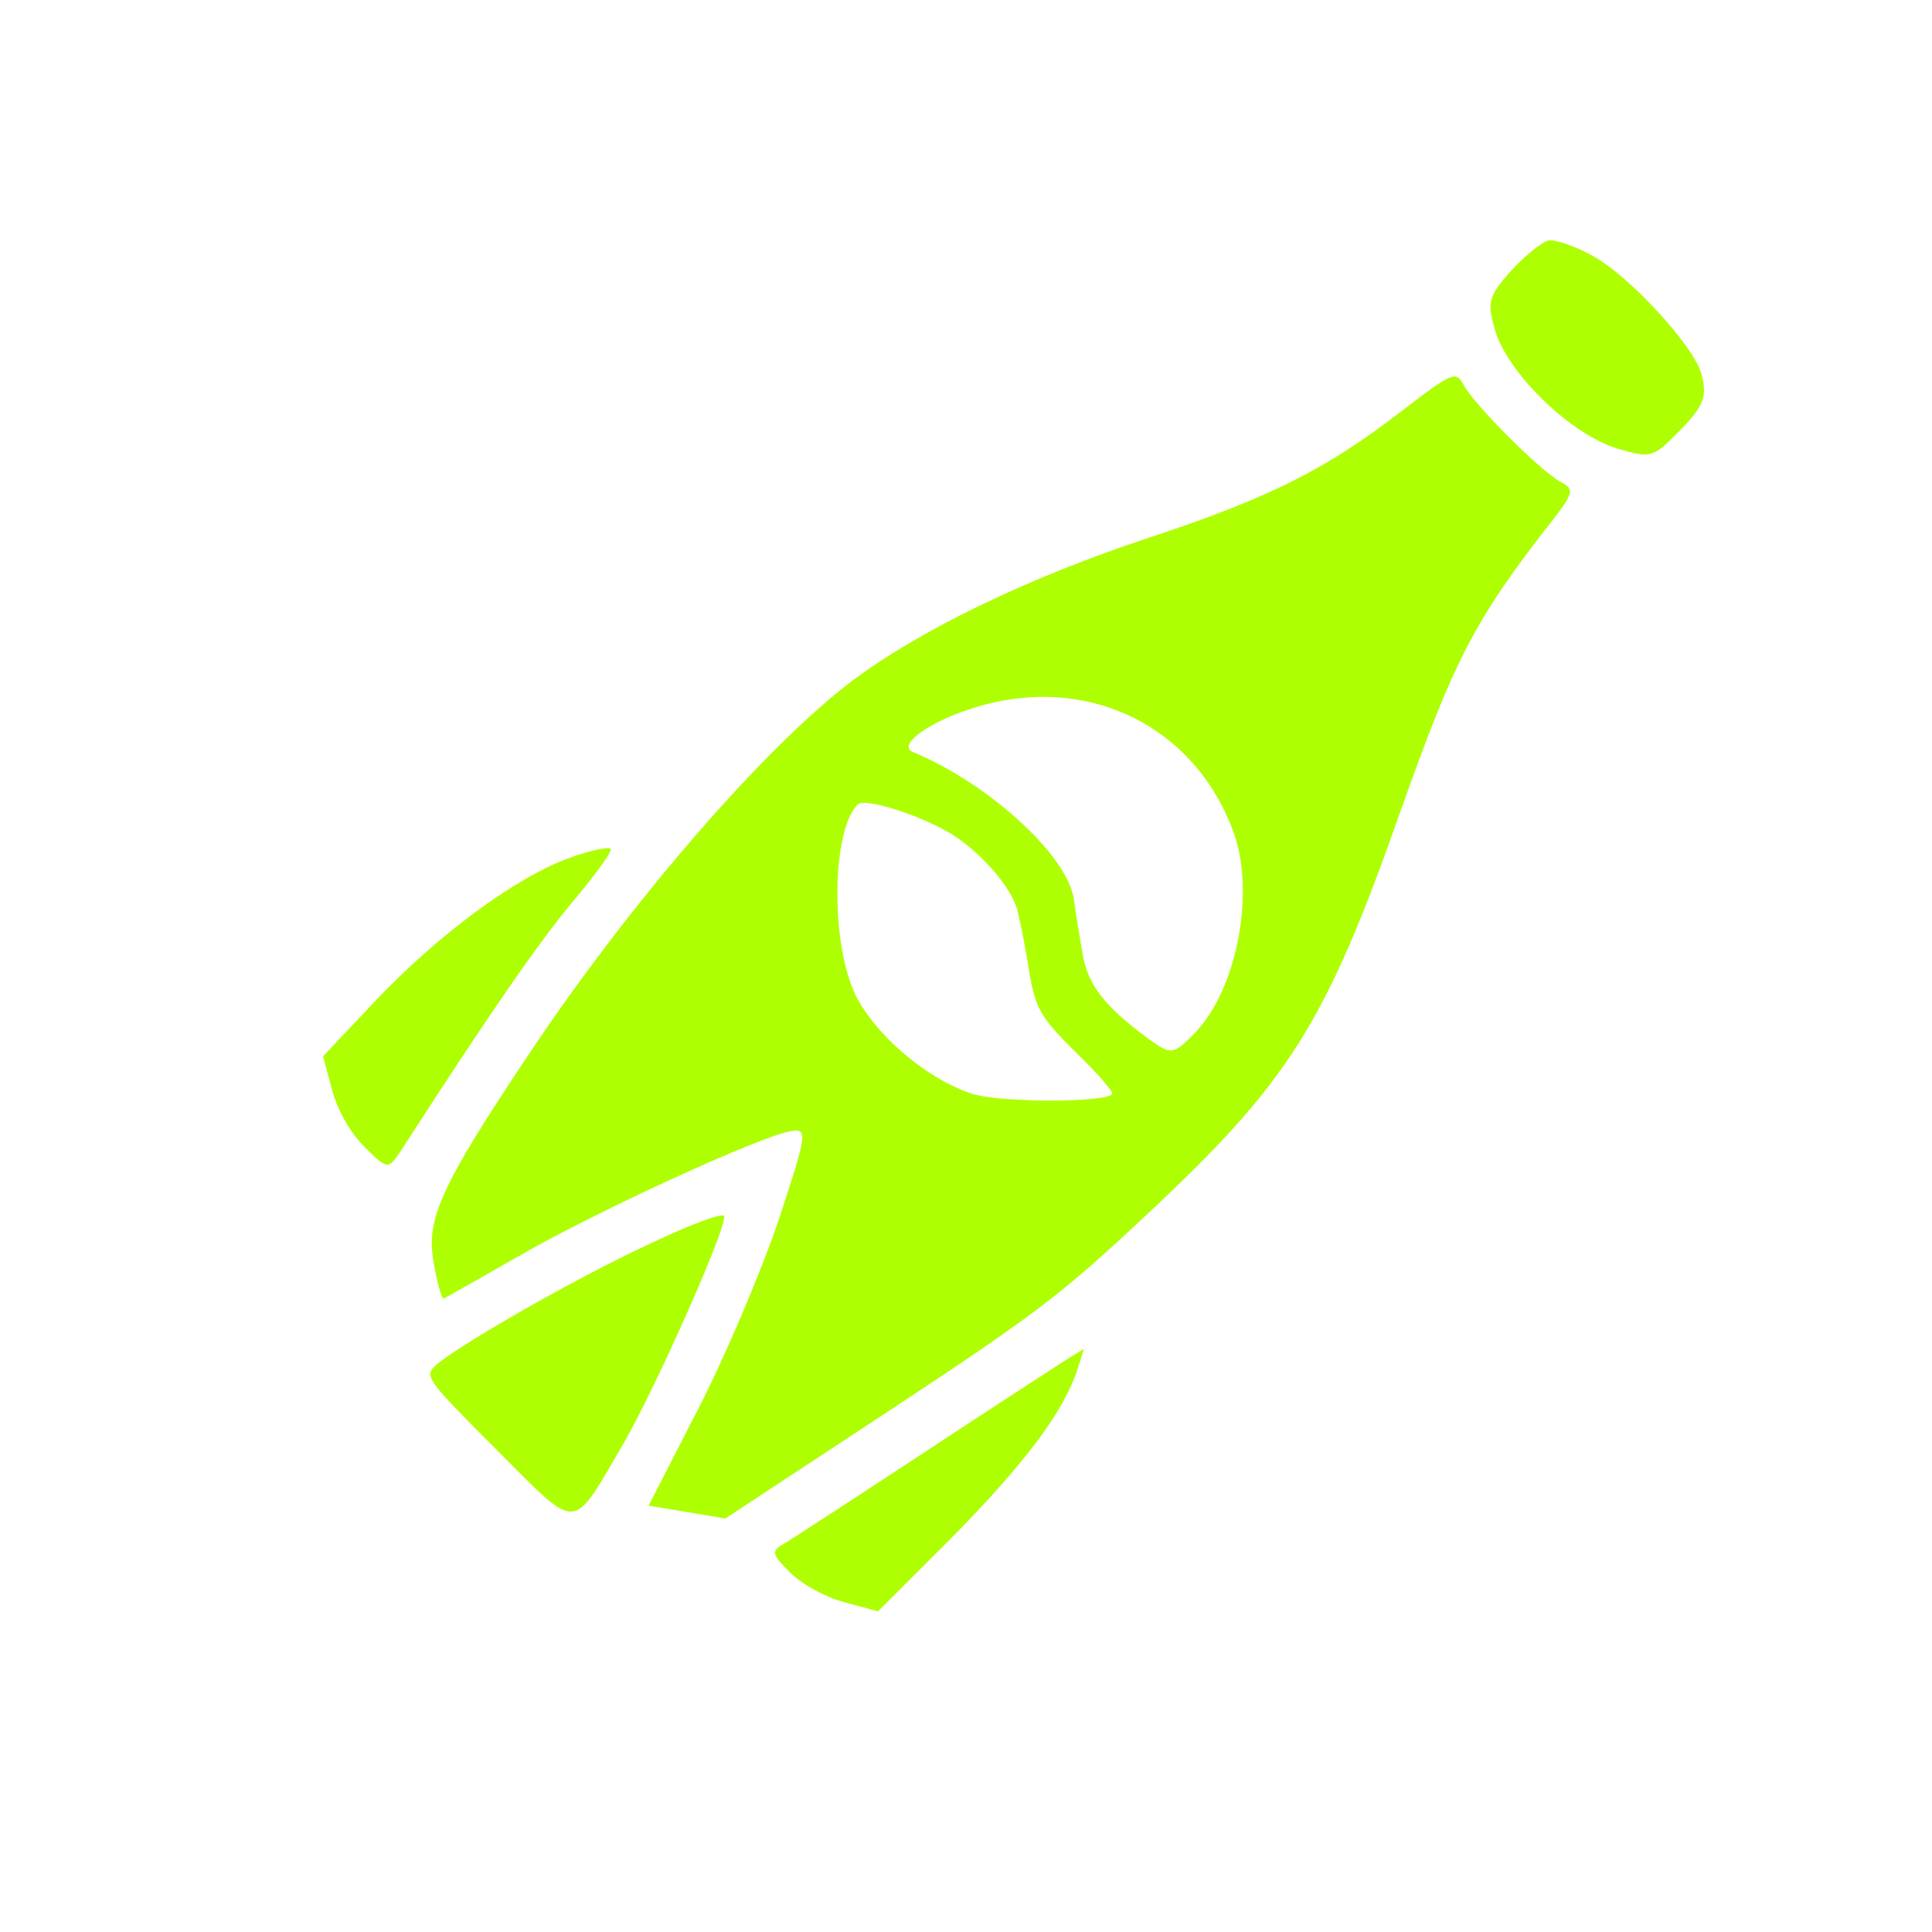
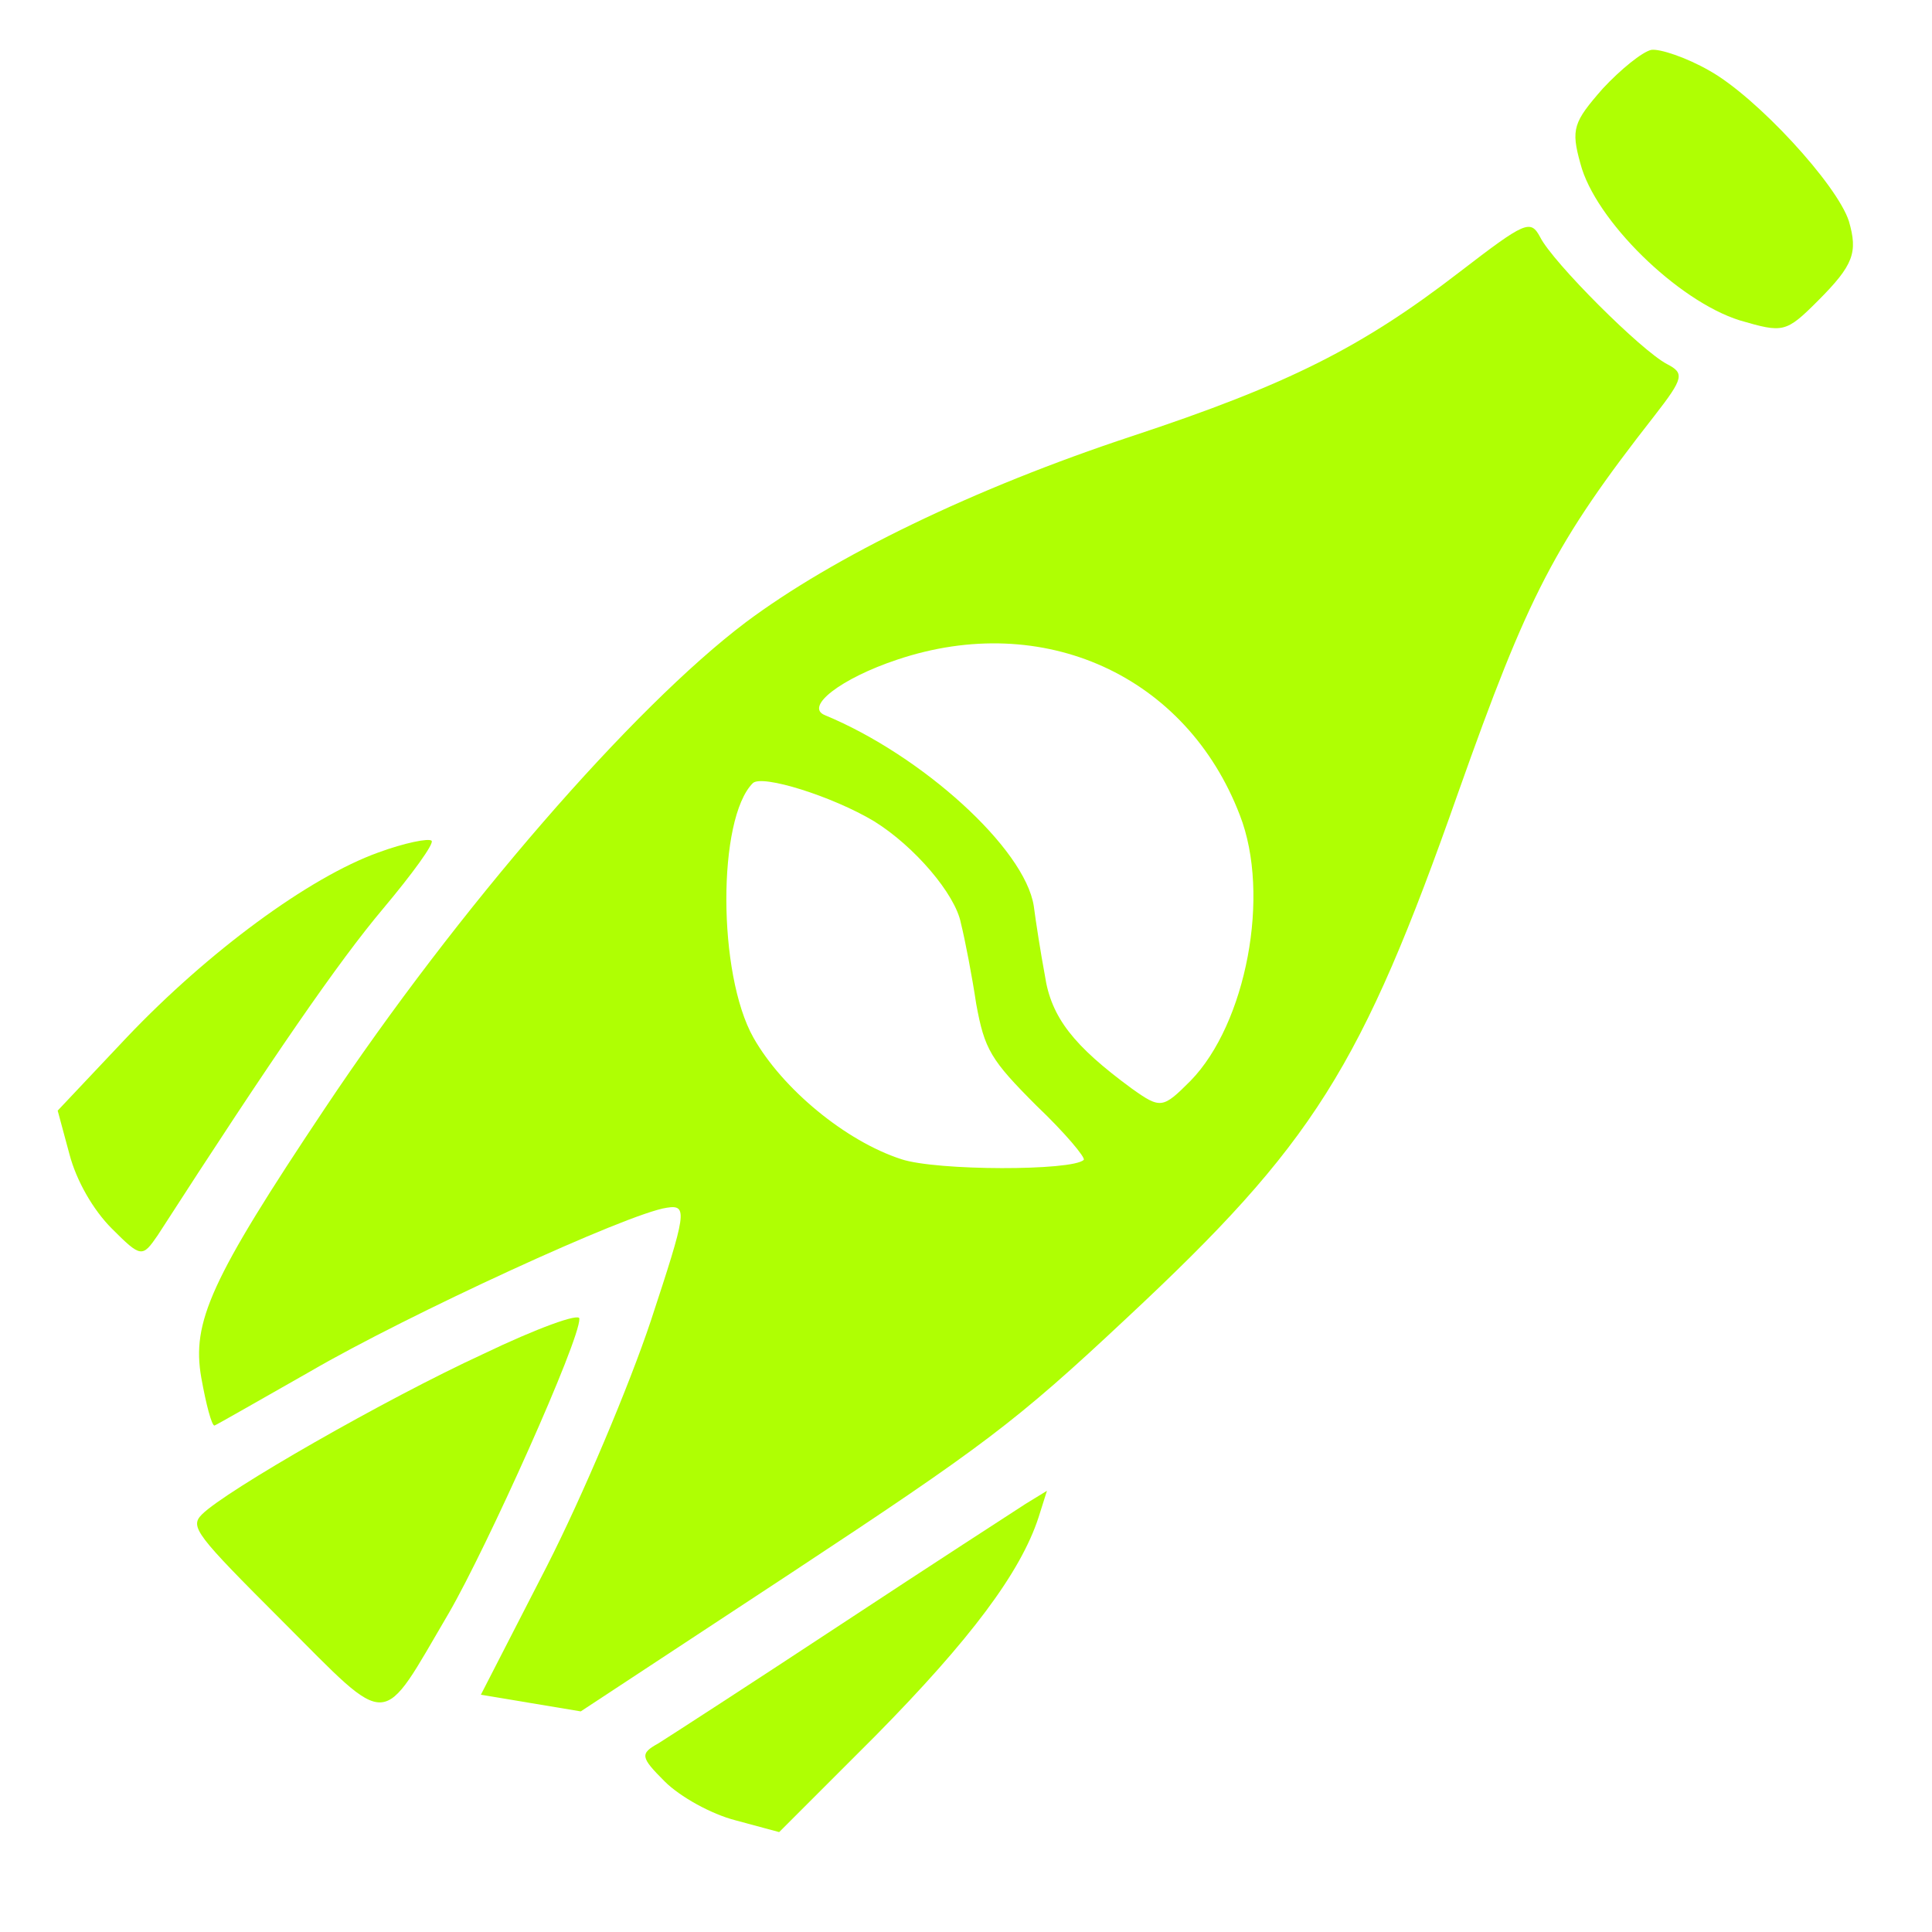
<svg xmlns="http://www.w3.org/2000/svg" version="1.0" width="256pt" height="256pt" viewBox="0 0 256 256" preserveAspectRatio="xMidYMid meet">
-   <g transform="translate(-40,116) rotate(45) scale(0.1,-0.1)" fill="#afff03" stroke="none">
+   <g transform="translate(-100,116) rotate(45) scale(0.13,-0.13)" fill="#afff03" stroke="none">
    <path d="M1196 2356 c-26 -7 -52 -20 -57 -27 -5 -8 -8 -36 -7 -63 3 -45 6 -52 38 -70 51 -30 169 -29 228 2 40 22 42 24 42 70 0 52 -6 64 -35 80 -35 18 -156 23 -209 8z" />
    <path d="M1161 2031 c-16 -124 -42 -204 -118 -355 -76 -151 -128 -301 -144 -412 -20 -143 -1 -414 47 -654 41 -206 58 -250 105 -283 23 -16 42 -27 44 -25 1 2 14 50 30 108 29 110 115 343 139 375 13 18 18 10 70 -93 31 -62 77 -175 102 -252 l45 -140 42 30 42 30 52 252 c47 229 53 270 58 425 9 260 -11 349 -140 618 -92 193 -110 249 -130 413 -6 48 -9 52 -28 46 -28 -9 -156 -9 -183 0 -20 6 -22 1 -33 -83z m233 -550 c80 -35 155 -146 156 -227 0 -40 -1 -42 -37 -48 -72 -11 -109 -7 -144 19 -19 13 -45 32 -58 42 -48 35 -189 28 -288 -13 -21 -9 -15 38 12 92 70 141 220 197 359 135z m-123 -279 c15 -9 46 -30 69 -47 39 -27 51 -30 117 -30 40 1 73 -2 73 -5 0 -16 -98 -114 -132 -131 -53 -27 -136 -35 -194 -19 -72 20 -184 132 -184 183 0 13 67 48 115 60 47 11 111 6 136 -11z" />
    <path d="M800 833 c-32 -68 -51 -194 -48 -314 l3 -103 40 -23 c24 -14 57 -23 84 -23 42 0 43 1 38 28 -46 213 -67 328 -73 398 -4 46 -10 84 -14 84 -4 0 -18 -21 -30 -47z" />
    <path d="M1736 830 c-3 -14 -24 -112 -46 -219 -22 -107 -43 -205 -46 -218 -6 -21 -3 -23 32 -23 22 0 57 10 79 23 l40 23 0 139 c-1 137 -13 222 -40 275 l-13 25 -6 -25z" />
    <path d="M1237 547 c-38 -103 -87 -284 -87 -318 0 -18 10 -19 135 -19 158 0 149 -9 114 126 -20 75 -102 291 -118 306 -4 5 -24 -38 -44 -95z" />
  </g>
</svg>
